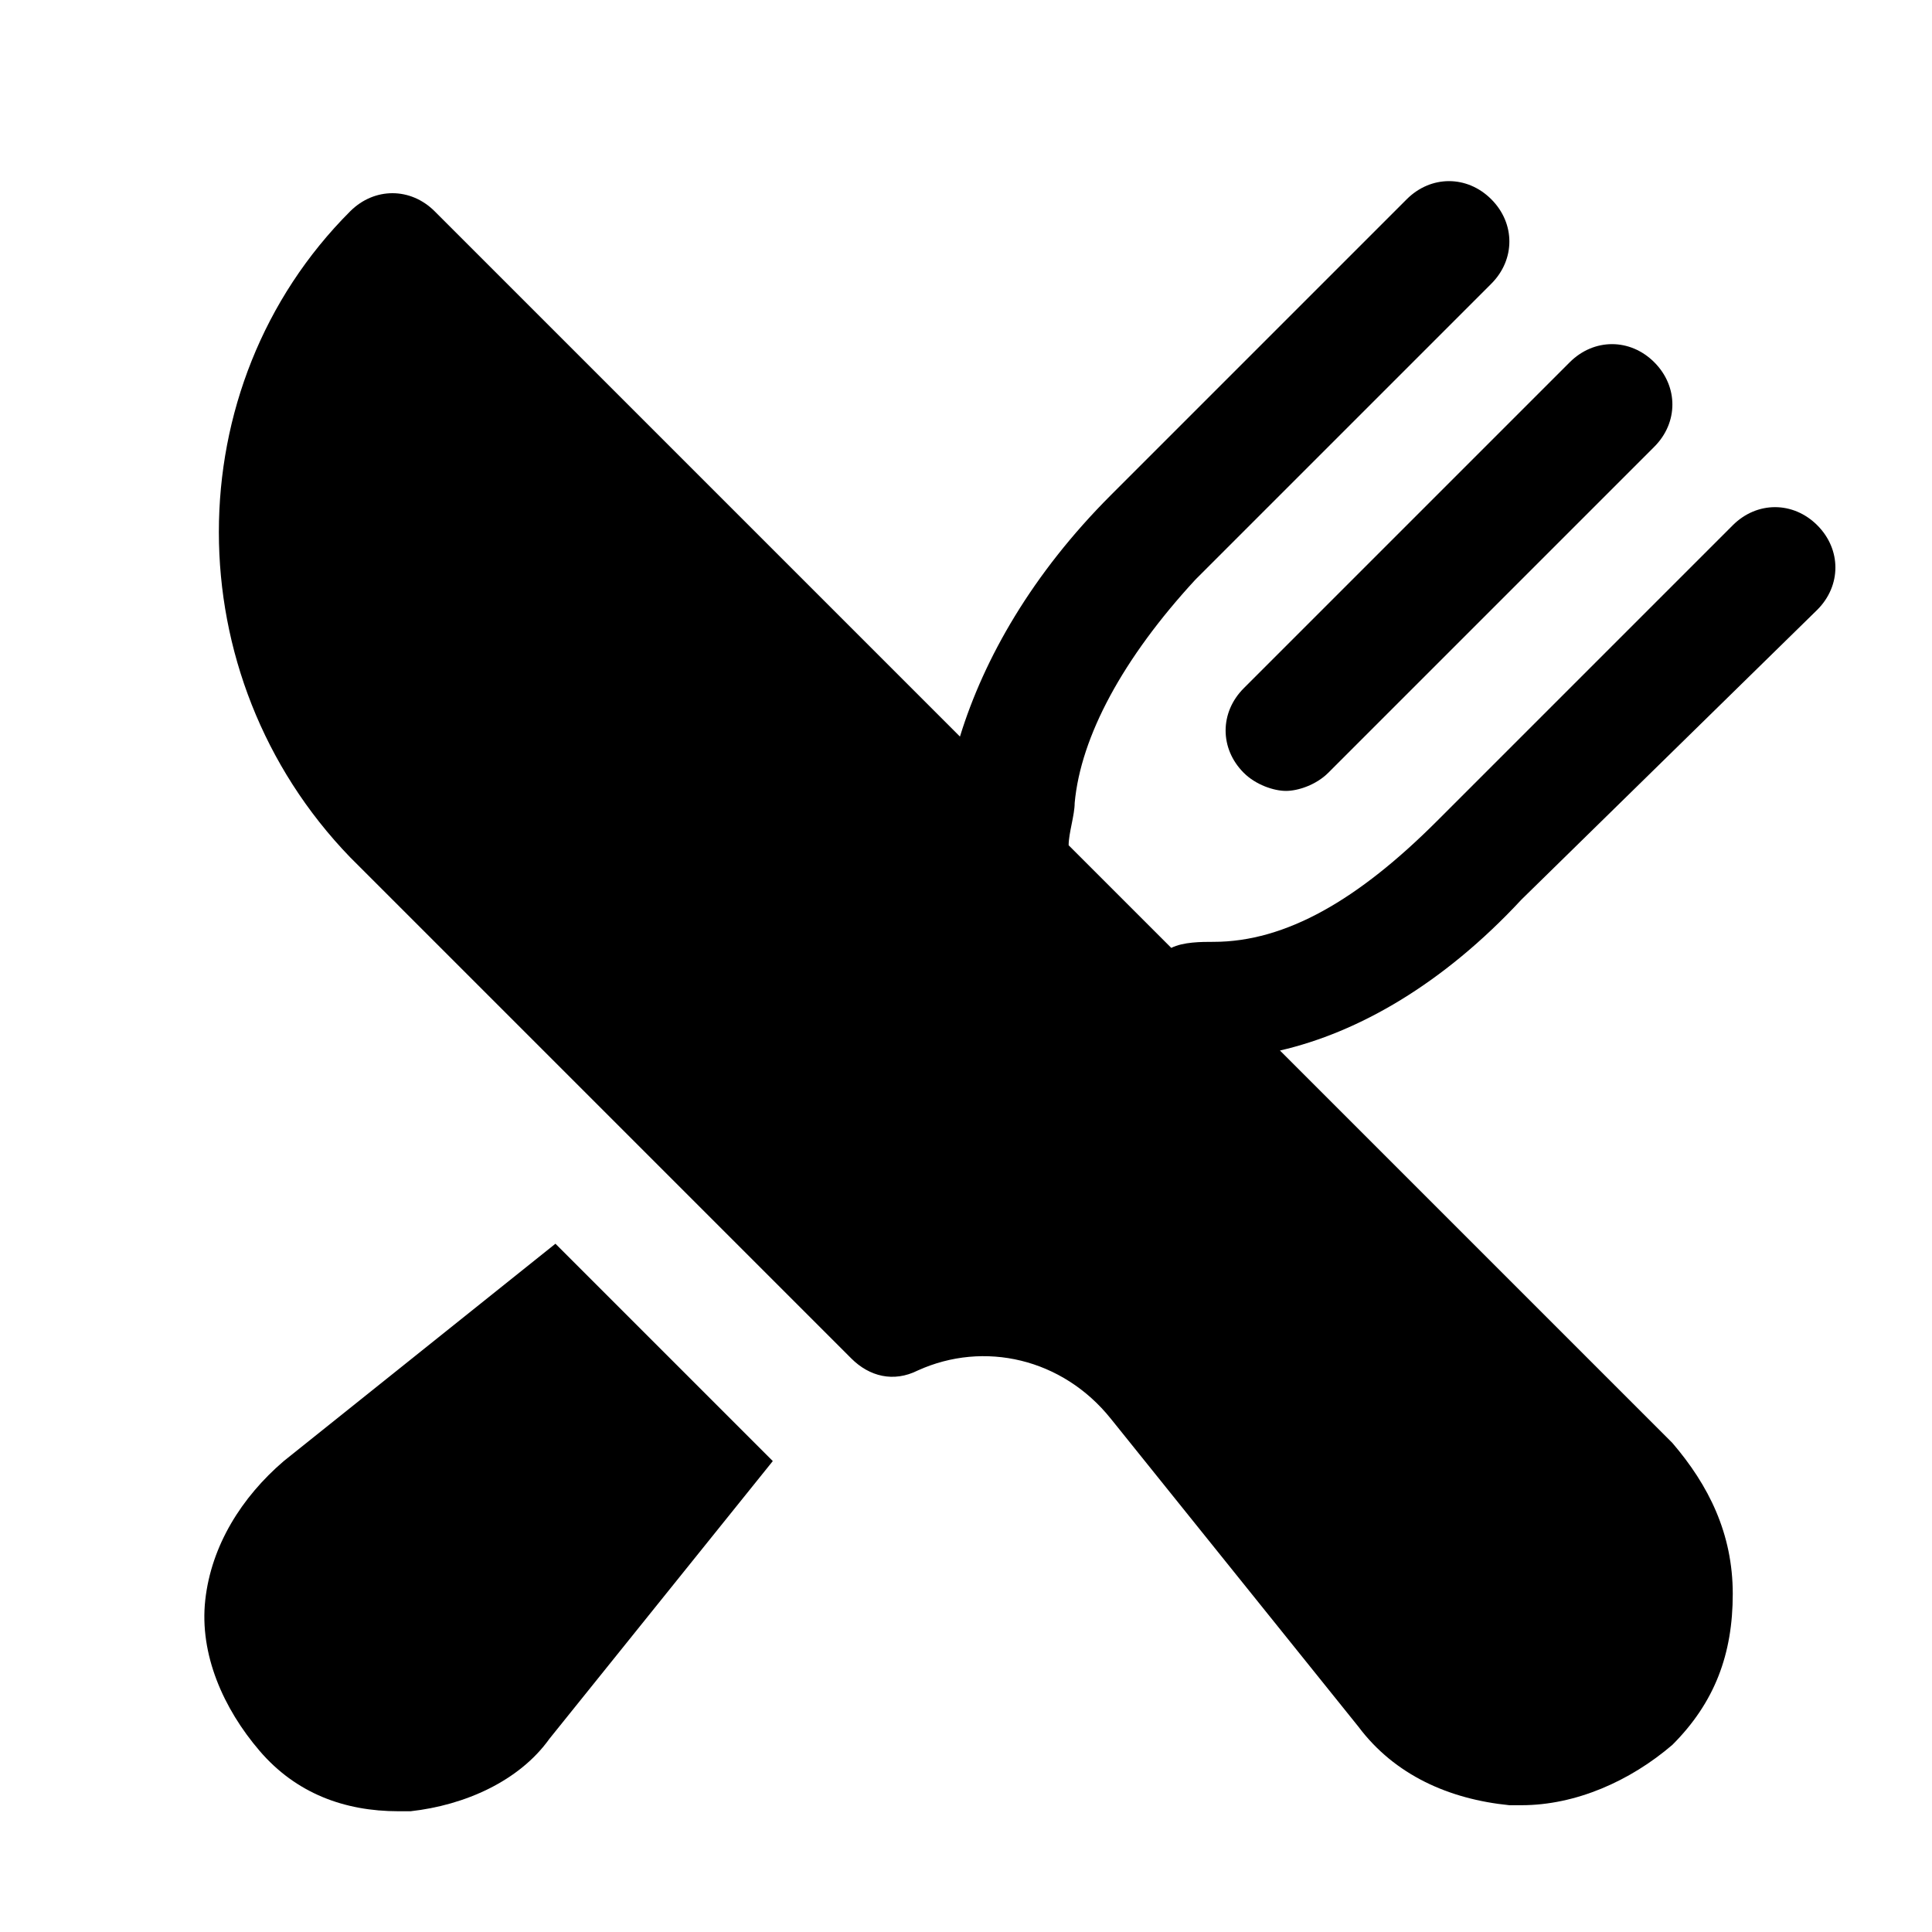
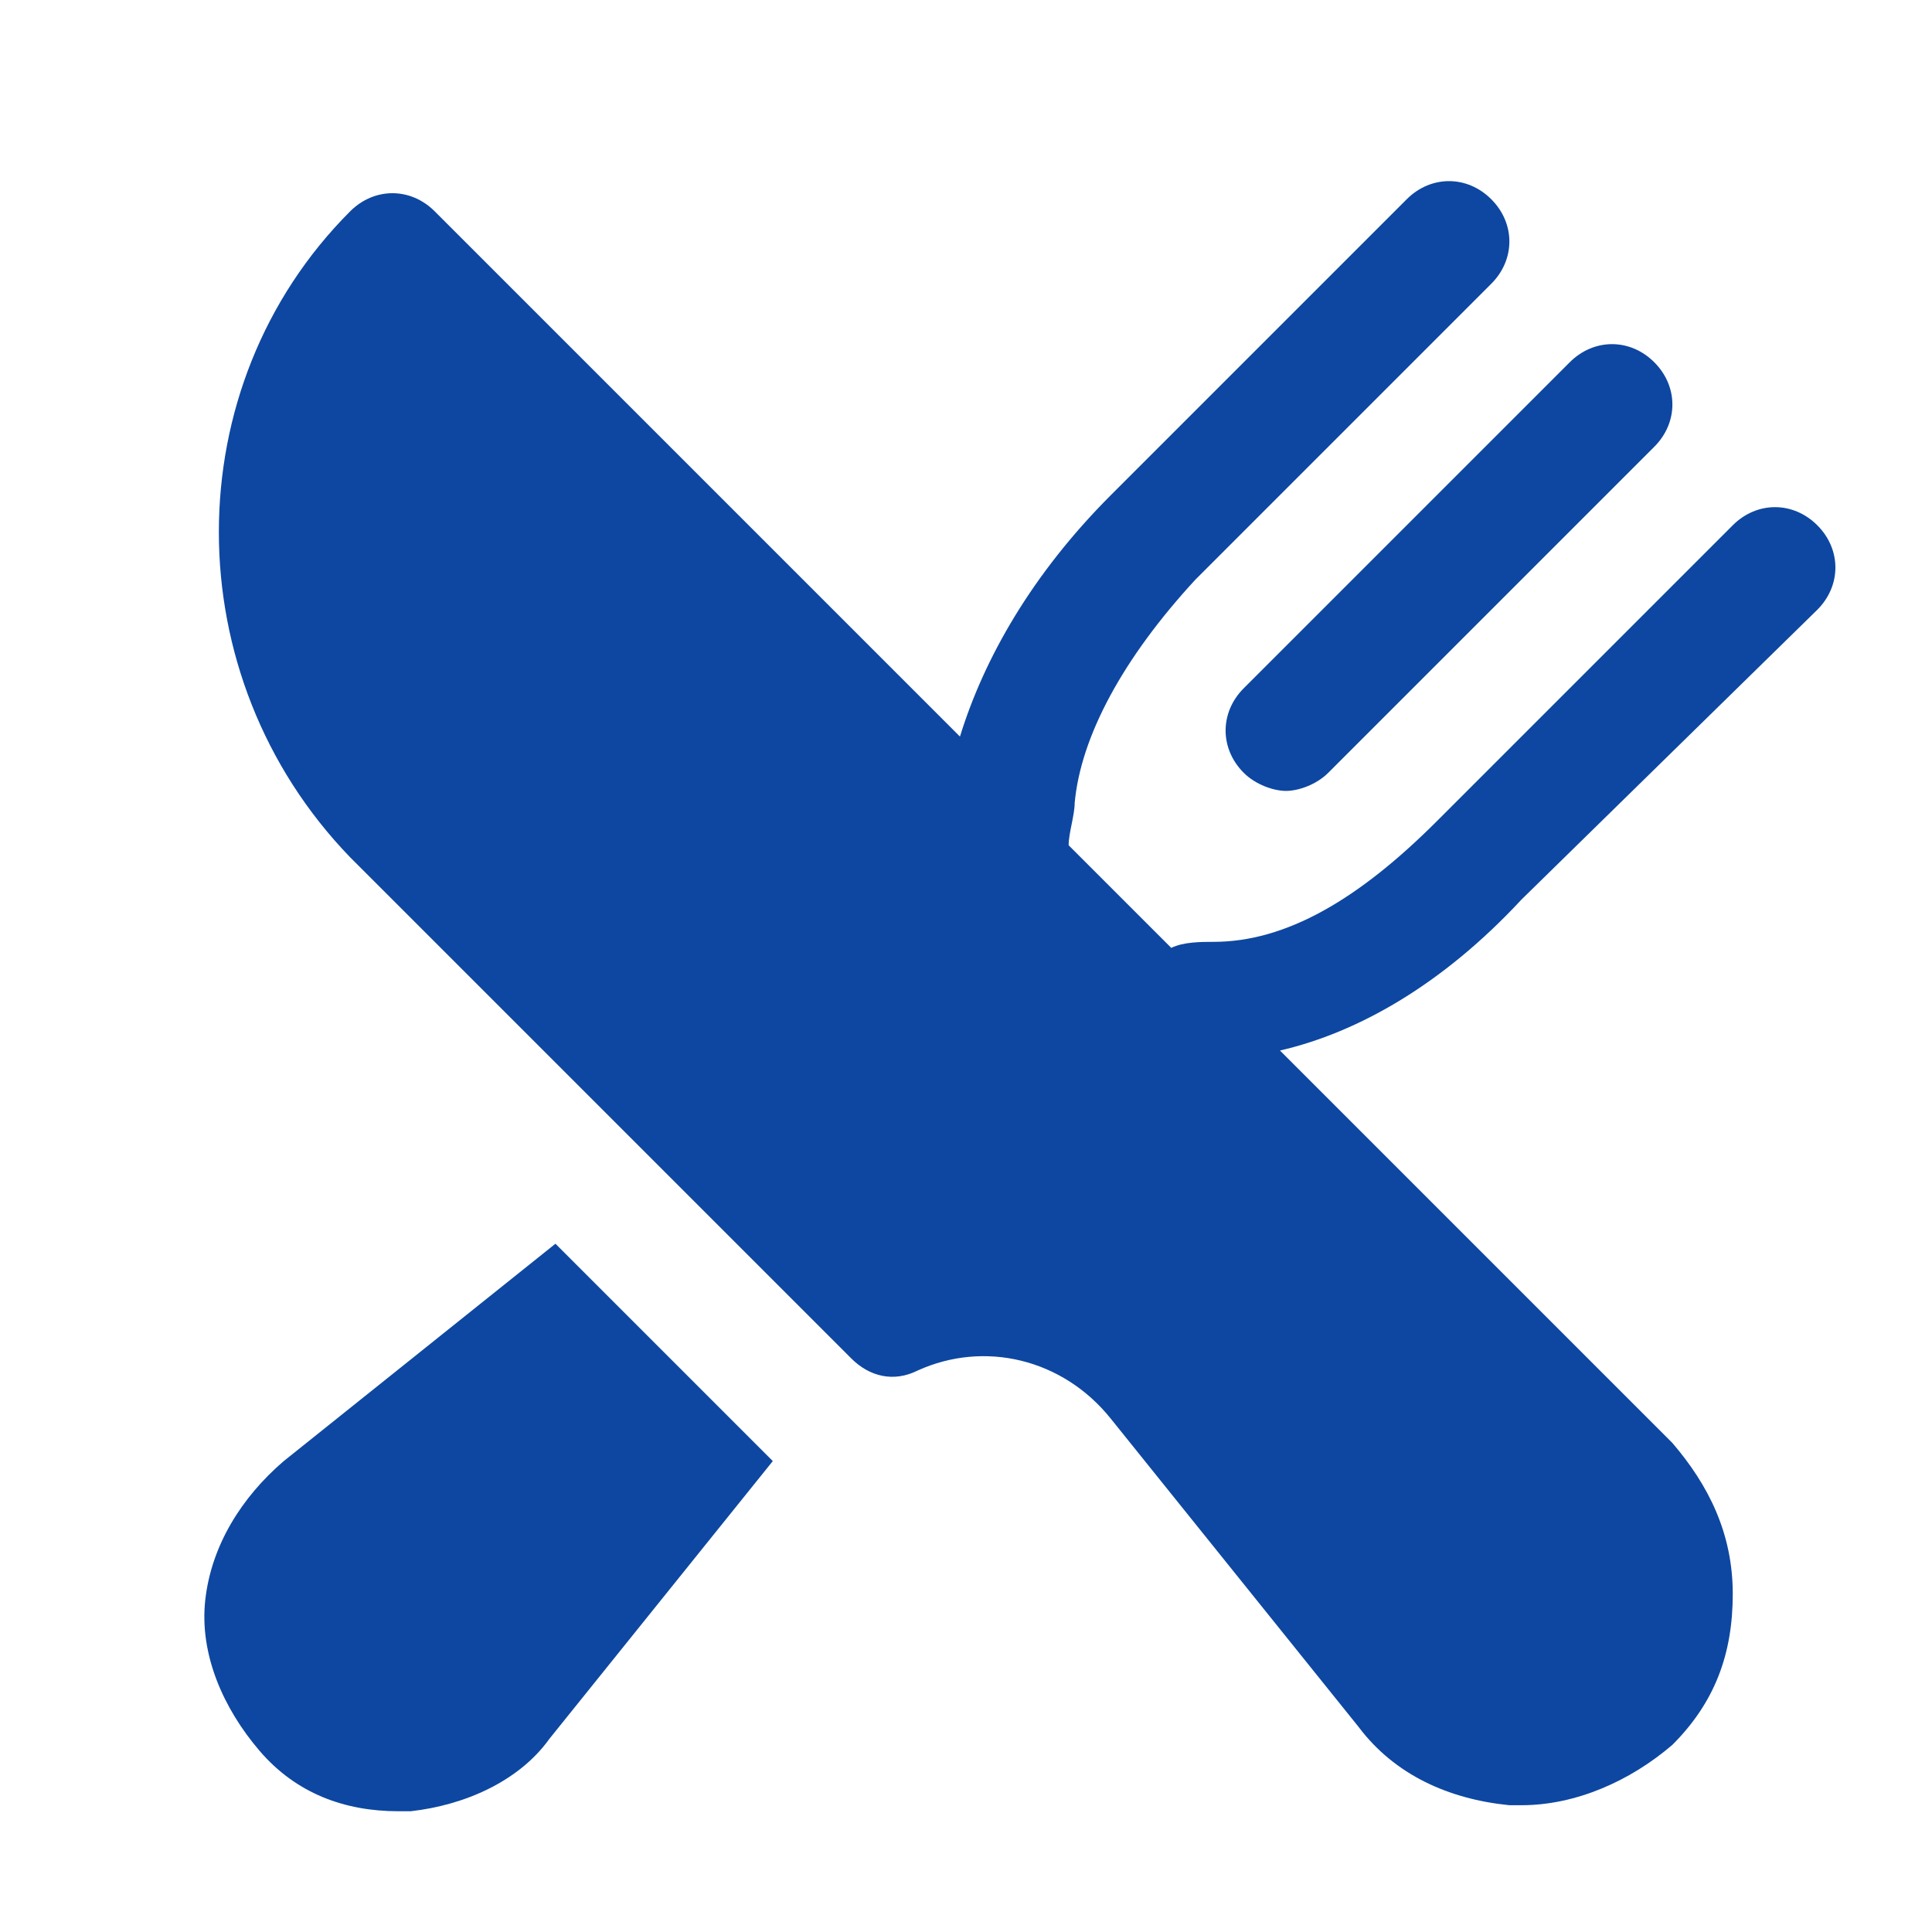
- <svg xmlns="http://www.w3.org/2000/svg" fill="#000000" height="800px" width="800px" version="1.1" id="Icons" viewBox="0 0 32 32" xml:space="preserve">
+ <svg xmlns="http://www.w3.org/2000/svg" fill="#0d47a1" height="800px" width="800px" version="1.1" id="Icons" viewBox="0 0 32 32" xml:space="preserve">
  <g>
    <path d="M20.6,12.8c0.2,0.2,0.5,0.3,0.7,0.3s0.5-0.1,0.7-0.3l5.4-5.4c0.4-0.4,0.4-1,0-1.4s-1-0.4-1.4,0l-5.4,5.4   C20.2,11.8,20.2,12.4,20.6,12.8z" />
    <path d="M30.1,10.1c0.4-0.4,0.4-1,0-1.4s-1-0.4-1.4,0l-4.9,4.9c-1.3,1.3-2.5,2-3.7,2c-0.2,0-0.5,0-0.7,0.1L17.7,14   c0-0.2,0.1-0.5,0.1-0.7c0.1-1.1,0.8-2.4,2-3.7l4.9-4.9c0.4-0.4,0.4-1,0-1.4s-1-0.4-1.4,0l-4.9,4.9c-1.3,1.3-2.1,2.7-2.5,4L7.2,3.5   c-0.4-0.4-1-0.4-1.4,0c-2.9,2.9-2.9,7.7,0,10.7l8.3,8.3c0.3,0.3,0.7,0.4,1.1,0.2c1.1-0.5,2.4-0.2,3.2,0.8l4.1,5.1   c0.6,0.8,1.5,1.2,2.5,1.3c0.1,0,0.1,0,0.2,0c0.9,0,1.8-0.4,2.5-1c0.7-0.7,1-1.5,1-2.5s-0.4-1.8-1-2.5l-6.5-6.5   c1.3-0.3,2.7-1.1,4-2.5L30.1,10.1z" />
    <path d="M4.7,24.2c-0.7,0.6-1.2,1.4-1.3,2.3c-0.1,0.9,0.3,1.8,0.9,2.5C4.9,29.7,5.7,30,6.6,30c0.1,0,0.2,0,0.2,0   c0.9-0.1,1.8-0.5,2.3-1.2l3.7-4.6l-3.6-3.6L4.7,24.2z" />
  </g>
</svg>
